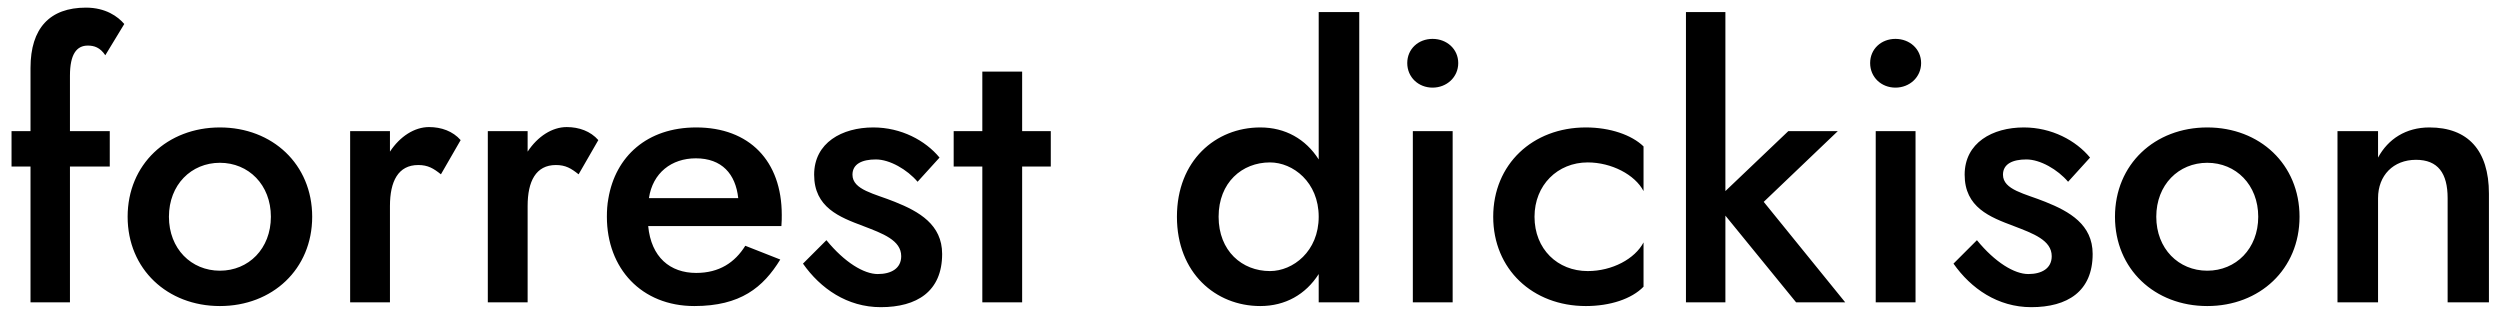
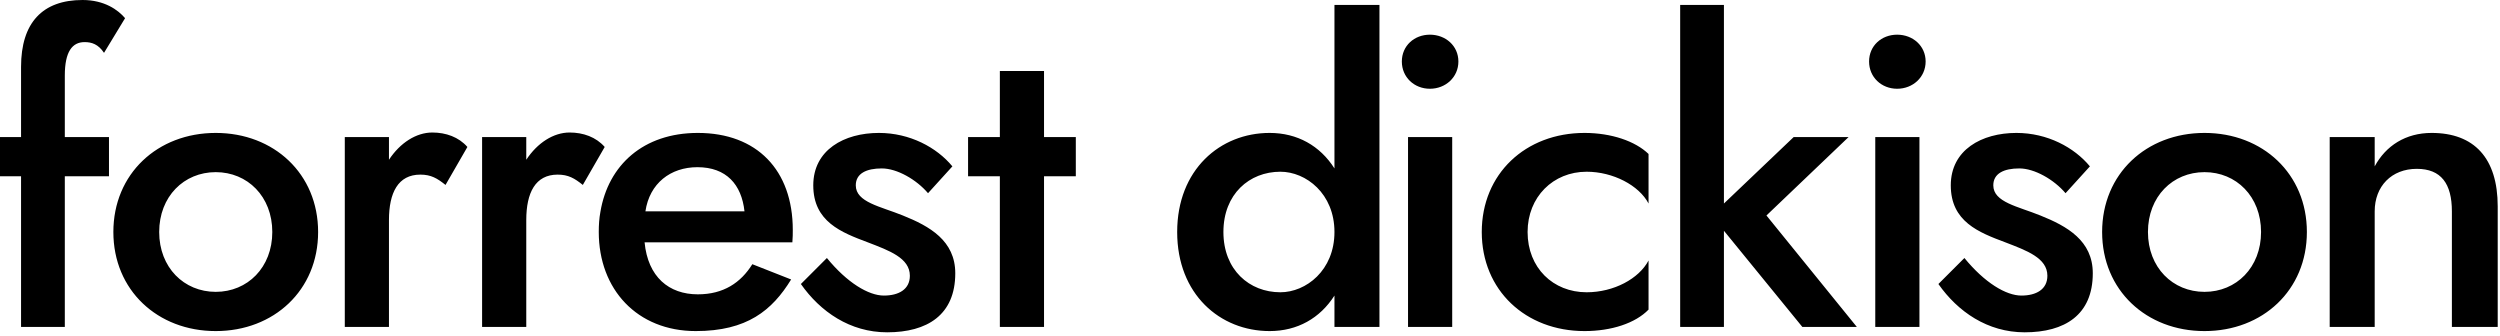
- <svg xmlns="http://www.w3.org/2000/svg" viewBox="0 0 215 27" version="1.1">
-   <g id="Page-1" stroke="none" stroke-width="1">
-     <path d="M0.992,11.28 L2.624,11.28 L2.624,5.84 C2.624,2.416 4.288,0.656 7.392,0.656 C9.088,0.656 10.144,1.424 10.688,2.064 L9.056,4.752 C8.608,4.08 8.096,3.92 7.552,3.92 C6.592,3.92 6.016,4.656 6.016,6.512 L6.016,11.28 L9.44,11.28 L9.44,14.32 L6.016,14.32 L6.016,26 L2.624,26 L2.624,14.32 L0.992,14.32 L0.992,11.28 Z M10.976,18.64 C10.976,14.128 14.4,10.96 18.912,10.96 C23.424,10.96 26.848,14.128 26.848,18.64 C26.848,23.152 23.424,26.32 18.912,26.32 C14.4,26.32 10.976,23.152 10.976,18.64 Z M14.528,18.64 C14.528,21.392 16.448,23.28 18.912,23.28 C21.376,23.28 23.296,21.392 23.296,18.64 C23.296,15.888 21.376,14 18.912,14 C16.448,14 14.528,15.888 14.528,18.64 Z M37.92,14.992 C37.28,14.48 36.8,14.192 35.968,14.192 C34.24,14.192 33.536,15.6 33.536,17.712 L33.536,26 L30.112,26 L30.112,11.28 L33.536,11.28 L33.536,13.04 C34.4,11.728 35.648,10.928 36.896,10.928 C37.952,10.928 38.944,11.28 39.616,12.048 L37.92,14.992 Z M49.76,14.992 C49.12,14.48 48.64,14.192 47.808,14.192 C46.08,14.192 45.376,15.6 45.376,17.712 L45.376,26 L41.952,26 L41.952,11.28 L45.376,11.28 L45.376,13.04 C46.24,11.728 47.488,10.928 48.736,10.928 C49.792,10.928 50.784,11.28 51.456,12.048 L49.76,14.992 Z M67.104,22.32 C65.632,24.72 63.68,26.32 59.712,26.32 C55.168,26.32 52.192,23.088 52.192,18.64 C52.192,18.096 52.224,17.584 52.32,17.072 C52.928,13.456 55.648,10.96 59.872,10.96 C64.448,10.96 67.232,13.84 67.232,18.48 C67.232,18.736 67.232,19.088 67.2,19.44 L55.744,19.44 C56,22.128 57.632,23.472 59.872,23.472 C61.856,23.472 63.2,22.576 64.096,21.136 L67.104,22.32 Z M59.84,13.616 C57.76,13.616 56.128,14.864 55.808,17.04 L63.488,17.04 C63.264,14.96 62.08,13.616 59.84,13.616 Z M71.072,20.656 C72.64,22.576 74.304,23.568 75.488,23.568 C76.64,23.568 77.504,23.088 77.504,22.032 C77.504,20.656 75.904,20.08 74.24,19.44 C72.192,18.672 70.016,17.84 70.016,15.024 C70.016,12.272 72.416,10.96 75.104,10.96 C77.504,10.96 79.584,12.08 80.8,13.552 L78.912,15.632 C78.016,14.576 76.512,13.712 75.328,13.712 C74.144,13.712 73.312,14.096 73.312,15.024 C73.312,16.336 75.232,16.656 76.96,17.36 C79.04,18.192 81.024,19.312 81.024,21.84 C81.024,25.072 78.848,26.416 75.744,26.416 C72.864,26.416 70.56,24.816 69.056,22.672 L71.072,20.656 Z M82.016,11.28 L84.48,11.28 L84.48,6.16 L87.904,6.16 L87.904,11.28 L90.368,11.28 L90.368,14.32 L87.904,14.32 L87.904,26 L84.48,26 L84.48,14.32 L82.016,14.32 L82.016,11.28 Z M101.216,18.64 C101.216,13.808 104.544,10.96 108.384,10.96 C110.528,10.96 112.288,11.952 113.408,13.712 L113.408,1.04 L116.896,1.04 L116.896,26 L113.408,26 L113.408,23.568 C112.288,25.328 110.528,26.32 108.384,26.32 C104.544,26.32 101.216,23.472 101.216,18.64 Z M104.8,18.64 C104.8,21.584 106.816,23.312 109.216,23.312 C111.2,23.312 113.408,21.616 113.408,18.64 C113.408,15.664 111.2,13.968 109.216,13.968 C106.816,13.968 104.8,15.696 104.8,18.64 Z M121.024,5.424 C121.024,4.208 121.984,3.344 123.2,3.344 C124.416,3.344 125.408,4.208 125.408,5.424 C125.408,6.64 124.416,7.536 123.2,7.536 C121.984,7.536 121.024,6.64 121.024,5.424 Z M121.504,11.28 L124.928,11.28 L124.928,26 L121.504,26 L121.504,11.28 Z M131.968,18.64 C131.968,21.424 133.952,23.312 136.544,23.312 C138.656,23.312 140.608,22.256 141.344,20.848 L141.344,24.656 C140.32,25.712 138.464,26.32 136.384,26.32 C131.808,26.32 128.416,23.152 128.416,18.64 C128.416,14.128 131.808,10.96 136.384,10.96 C138.464,10.96 140.32,11.6 141.344,12.592 L141.344,16.432 C140.608,15.024 138.592,13.968 136.544,13.968 C133.952,13.968 131.968,15.92 131.968,18.64 Z M153.792,11.28 L158.048,11.28 L151.68,17.36 L158.688,26 L154.464,26 L148.384,18.544 L148.384,26 L144.992,26 L144.992,1.04 L148.384,1.04 L148.384,16.432 L153.792,11.28 Z M160.832,5.424 C160.832,4.208 161.792,3.344 163.008,3.344 C164.224,3.344 165.216,4.208 165.216,5.424 C165.216,6.64 164.224,7.536 163.008,7.536 C161.792,7.536 160.832,6.64 160.832,5.424 Z M161.312,11.28 L164.736,11.28 L164.736,26 L161.312,26 L161.312,11.28 Z M170.016,20.656 C171.584,22.576 173.248,23.568 174.432,23.568 C175.584,23.568 176.448,23.088 176.448,22.032 C176.448,20.656 174.848,20.08 173.184,19.44 C171.136,18.672 168.96,17.84 168.96,15.024 C168.96,12.272 171.36,10.96 174.048,10.96 C176.448,10.96 178.528,12.08 179.744,13.552 L177.856,15.632 C176.96,14.576 175.456,13.712 174.272,13.712 C173.088,13.712 172.256,14.096 172.256,15.024 C172.256,16.336 174.176,16.656 175.904,17.36 C177.984,18.192 179.968,19.312 179.968,21.84 C179.968,25.072 177.792,26.416 174.688,26.416 C171.808,26.416 169.504,24.816 168,22.672 L170.016,20.656 Z M181.888,18.64 C181.888,14.128 185.312,10.96 189.824,10.96 C194.336,10.96 197.76,14.128 197.76,18.64 C197.76,23.152 194.336,26.32 189.824,26.32 C185.312,26.32 181.888,23.152 181.888,18.64 Z M185.44,18.64 C185.44,21.392 187.36,23.28 189.824,23.28 C192.288,23.28 194.208,21.392 194.208,18.64 C194.208,15.888 192.288,14 189.824,14 C187.36,14 185.44,15.888 185.44,18.64 Z M210.496,17.04 C210.496,14.896 209.664,13.744 207.776,13.744 C205.824,13.744 204.512,15.088 204.512,17.04 L204.512,26 L201.024,26 L201.024,11.28 L204.512,11.28 L204.512,13.552 C205.376,11.952 206.912,10.96 208.928,10.96 C212.224,10.96 214.048,12.912 214.048,16.656 L214.048,26 L210.496,26 L210.496,17.04 Z" id="forrestdickison" fill="#000000" fill-rule="nonzero" />
+ <svg xmlns="http://www.w3.org/2000/svg" viewBox="0 0 648 87" version="1.1">
+   <g id="Page-1" stroke="none" stroke-width="1" fill-rule="evenodd">
+     <path d="M0,35.524 L5.457,35.524 L5.457,17.334 C5.457,5.885 11.021,0 21.4,0 C27.071,0 30.602,2.568 32.421,4.708 L26.964,13.696 C25.466,11.449 23.754,10.914 21.935,10.914 C18.725,10.914 16.799,13.375 16.799,19.581 L16.799,35.524 L28.248,35.524 L28.248,45.689 L16.799,45.689 L16.799,84.744 L5.457,84.744 L5.457,45.689 L0,45.689 L0,35.524 Z M29.384,60.134 C29.384,45.047 40.833,34.454 55.92,34.454 C71.007,34.454 82.456,45.047 82.456,60.134 C82.456,75.221 71.007,85.814 55.92,85.814 C40.833,85.814 29.384,75.221 29.384,60.134 Z M41.261,60.134 C41.261,69.336 47.681,75.649 55.92,75.649 C64.159,75.649 70.579,69.336 70.579,60.134 C70.579,50.932 64.159,44.619 55.92,44.619 C47.681,44.619 41.261,50.932 41.261,60.134 Z M115.478,47.936 C113.338,46.224 111.733,45.261 108.951,45.261 C103.173,45.261 100.819,49.969 100.819,57.031 L100.819,84.744 L89.37,84.744 L89.37,35.524 L100.819,35.524 L100.819,41.409 C103.708,37.022 107.881,34.347 112.054,34.347 C115.585,34.347 118.902,35.524 121.149,38.092 L115.478,47.936 Z M151.068,47.936 C148.928,46.224 147.323,45.261 144.541,45.261 C138.763,45.261 136.409,49.969 136.409,57.031 L136.409,84.744 L124.96,84.744 L124.96,35.524 L136.409,35.524 L136.409,41.409 C139.298,37.022 143.471,34.347 147.644,34.347 C151.175,34.347 154.492,35.524 156.739,38.092 L151.068,47.936 Z M205.062,72.439 C200.14,80.464 193.613,85.814 180.345,85.814 C165.151,85.814 155.2,75.007 155.2,60.134 C155.2,58.315 155.307,56.603 155.628,54.891 C157.661,42.8 166.756,34.454 180.88,34.454 C196.181,34.454 205.49,44.084 205.49,59.599 C205.49,60.455 205.49,61.632 205.383,62.809 L167.077,62.809 C167.933,71.797 173.39,76.291 180.88,76.291 C187.514,76.291 192.008,73.295 195.004,68.48 L205.062,72.439 Z M180.773,43.335 C173.818,43.335 168.361,47.508 167.291,54.784 L192.971,54.784 C192.222,47.829 188.263,43.335 180.773,43.335 Z M214.33,66.875 C219.573,73.295 225.137,76.612 229.096,76.612 C232.948,76.612 235.837,75.007 235.837,71.476 C235.837,66.875 230.487,64.949 224.923,62.809 C218.075,60.241 210.799,57.459 210.799,48.043 C210.799,38.841 218.824,34.454 227.812,34.454 C235.837,34.454 242.792,38.199 246.858,43.121 L240.545,50.076 C237.549,46.545 232.52,43.656 228.561,43.656 C224.602,43.656 221.82,44.94 221.82,48.043 C221.82,52.43 228.24,53.5 234.018,55.854 C240.973,58.636 247.607,62.381 247.607,70.834 C247.607,81.641 240.331,86.135 229.952,86.135 C220.322,86.135 212.618,80.785 207.589,73.616 L214.33,66.875 Z M250.924,35.524 L259.163,35.524 L259.163,18.404 L270.612,18.404 L270.612,35.524 L278.851,35.524 L278.851,45.689 L270.612,45.689 L270.612,84.744 L259.163,84.744 L259.163,45.689 L250.924,45.689 L250.924,35.524 Z M305.124,60.134 C305.124,43.977 316.252,34.454 329.092,34.454 C336.261,34.454 342.146,37.771 345.891,43.656 L345.891,1.284 L357.554,1.284 L357.554,84.744 L345.891,84.744 L345.891,76.612 C342.146,82.497 336.261,85.814 329.092,85.814 C316.252,85.814 305.124,76.291 305.124,60.134 Z M317.108,60.134 C317.108,69.978 323.849,75.756 331.874,75.756 C338.508,75.756 345.891,70.085 345.891,60.134 C345.891,50.183 338.508,44.512 331.874,44.512 C323.849,44.512 317.108,50.29 317.108,60.134 Z M363.357,15.943 C363.357,11.877 366.567,8.988 370.633,8.988 C374.699,8.988 378.016,11.877 378.016,15.943 C378.016,20.009 374.699,23.005 370.633,23.005 C366.567,23.005 363.357,20.009 363.357,15.943 Z M364.962,35.524 L376.411,35.524 L376.411,84.744 L364.962,84.744 L364.962,35.524 Z M395.951,60.134 C395.951,69.443 402.585,75.756 411.252,75.756 C418.314,75.756 424.841,72.225 427.302,67.517 L427.302,80.25 C423.878,83.781 417.672,85.814 410.717,85.814 C395.416,85.814 384.074,75.221 384.074,60.134 C384.074,45.047 395.416,34.454 410.717,34.454 C417.672,34.454 423.878,36.594 427.302,39.911 L427.302,52.751 C424.841,48.043 418.1,44.512 411.252,44.512 C402.585,44.512 395.951,51.039 395.951,60.134 Z M464.925,35.524 L479.156,35.524 L457.863,55.854 L481.296,84.744 L467.172,84.744 L446.842,59.813 L446.842,84.744 L435.5,84.744 L435.5,1.284 L446.842,1.284 L446.842,52.751 L464.925,35.524 Z M484.465,15.943 C484.465,11.877 487.675,8.988 491.741,8.988 C495.807,8.988 499.124,11.877 499.124,15.943 C499.124,20.009 495.807,23.005 491.741,23.005 C487.675,23.005 484.465,20.009 484.465,15.943 Z M486.07,35.524 L497.519,35.524 L497.519,84.744 L486.07,84.744 L486.07,35.524 Z M509.174,66.875 C514.417,73.295 519.981,76.612 523.94,76.612 C527.792,76.612 530.681,75.007 530.681,71.476 C530.681,66.875 525.331,64.949 519.767,62.809 C512.919,60.241 505.643,57.459 505.643,48.043 C505.643,38.841 513.668,34.454 522.656,34.454 C530.681,34.454 537.636,38.199 541.702,43.121 L535.389,50.076 C532.393,46.545 527.364,43.656 523.405,43.656 C519.446,43.656 516.664,44.94 516.664,48.043 C516.664,52.43 523.084,53.5 528.862,55.854 C535.817,58.636 542.451,62.381 542.451,70.834 C542.451,81.641 535.175,86.135 524.796,86.135 C515.166,86.135 507.462,80.785 502.433,73.616 L509.174,66.875 Z M544.871,60.134 C544.871,45.047 556.32,34.454 571.407,34.454 C586.494,34.454 597.943,45.047 597.943,60.134 C597.943,75.221 586.494,85.814 571.407,85.814 C556.32,85.814 544.871,75.221 544.871,60.134 Z M556.748,60.134 C556.748,69.336 563.168,75.649 571.407,75.649 C579.646,75.649 586.066,69.336 586.066,60.134 C586.066,50.932 579.646,44.619 571.407,44.619 C563.168,44.619 556.748,50.932 556.748,60.134 Z M635.529,54.784 C635.529,47.615 632.747,43.763 626.434,43.763 C619.907,43.763 615.52,48.257 615.52,54.784 L615.52,84.744 L603.857,84.744 L603.857,35.524 L615.52,35.524 L615.52,43.121 C618.409,37.771 623.545,34.454 630.286,34.454 C641.307,34.454 647.406,40.981 647.406,53.5 L647.406,84.744 L635.529,84.744 L635.529,54.784 Z" id="forrestdickison" fill="#000000" fill-rule="nonzero" />
  </g>
</svg>
